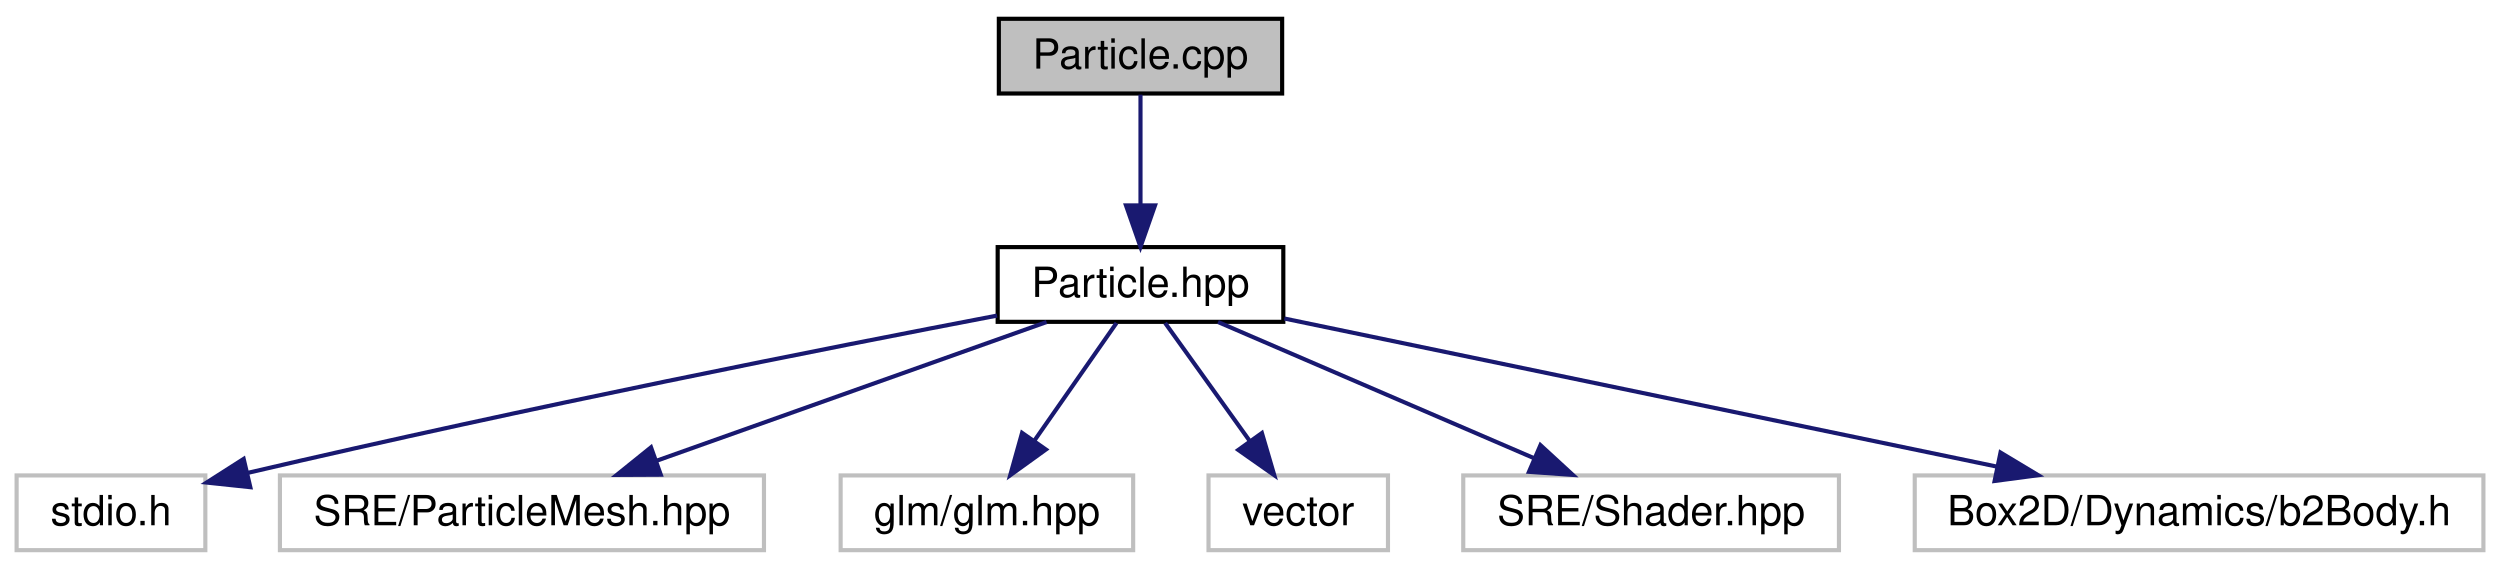
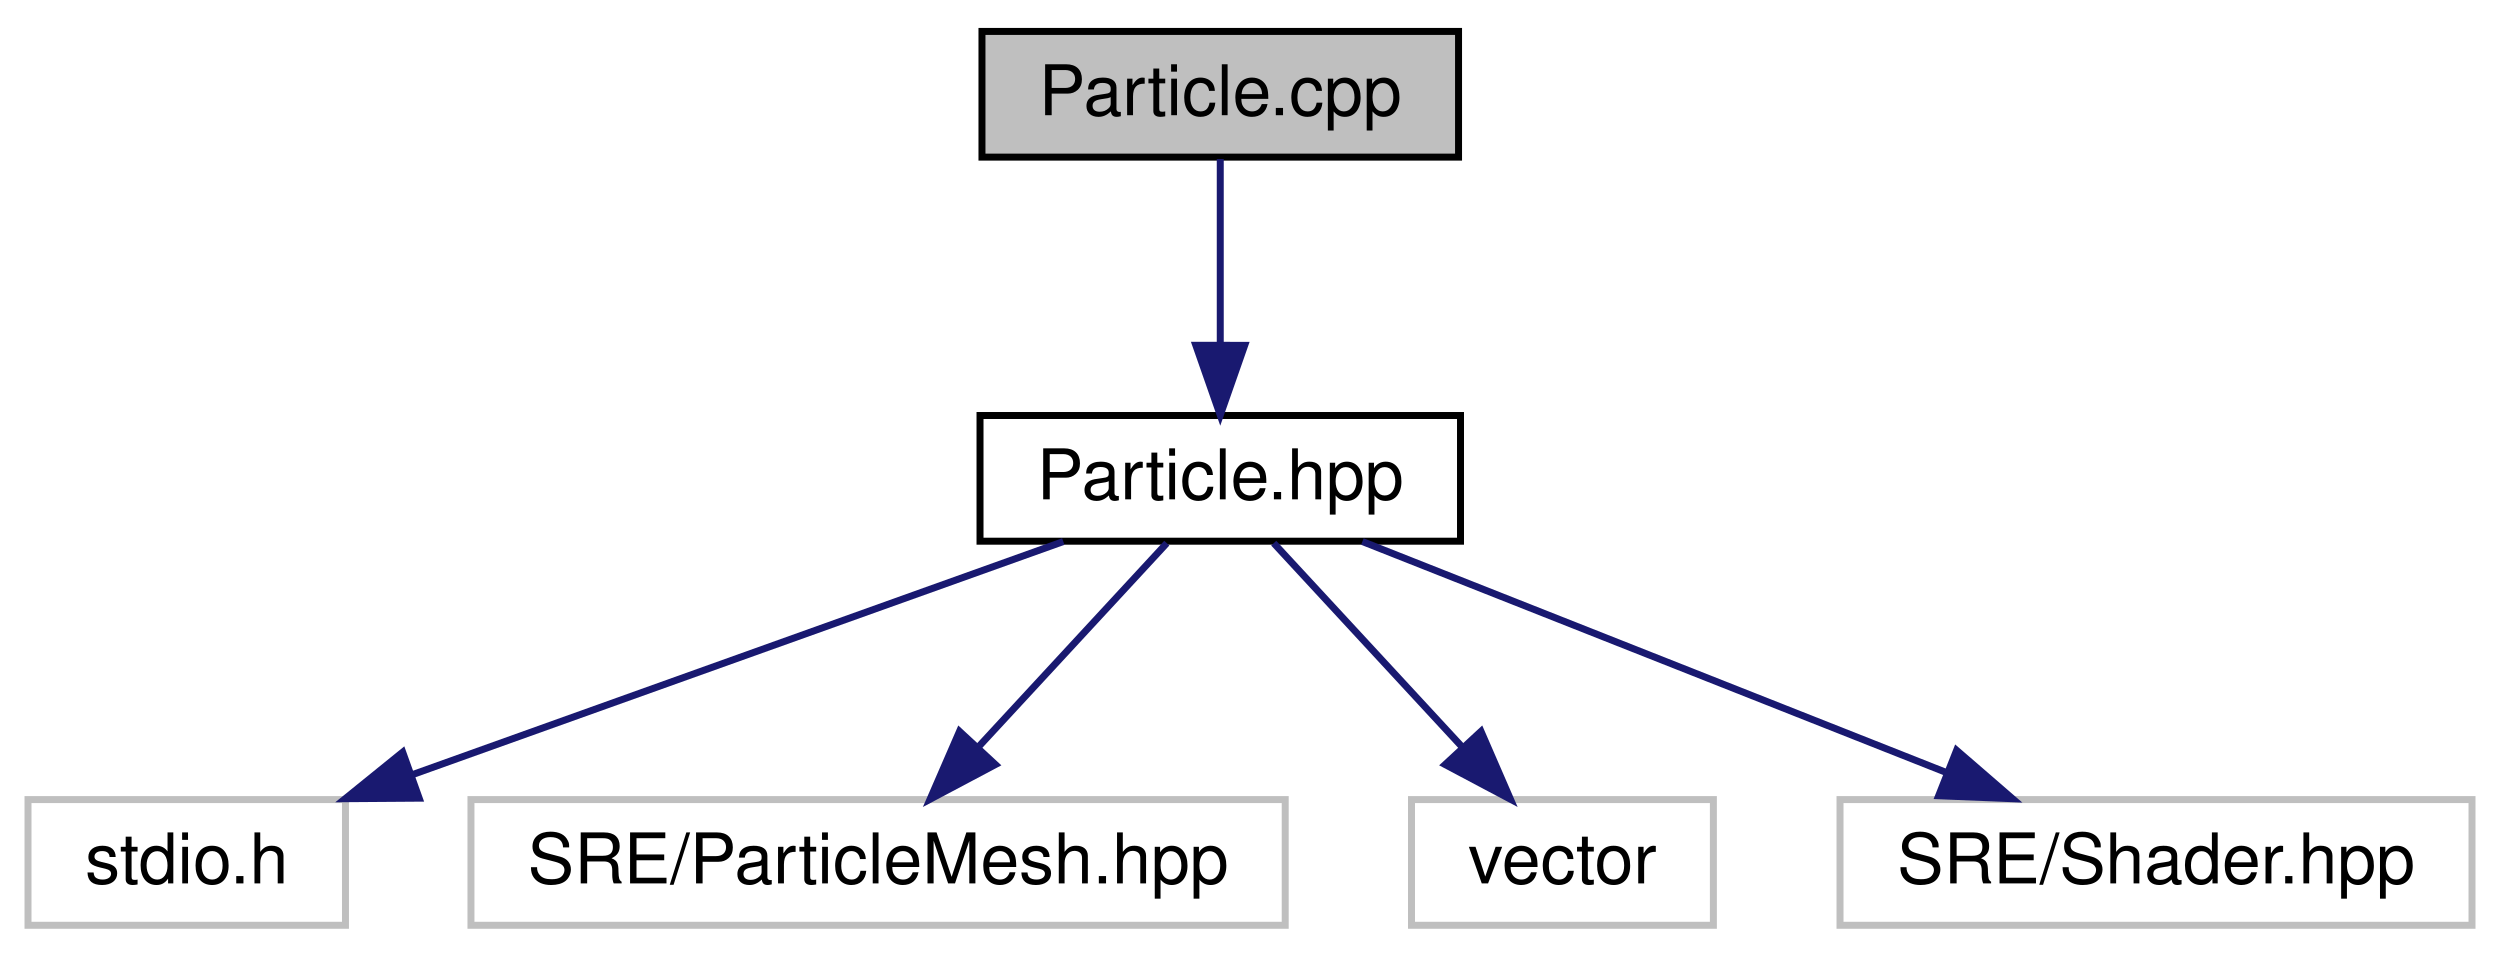
- <svg xmlns="http://www.w3.org/2000/svg" xmlns:xlink="http://www.w3.org/1999/xlink" width="602pt" height="137pt" viewBox="0.00 0.00 602.22 137.00">
+ <svg xmlns="http://www.w3.org/2000/svg" xmlns:xlink="http://www.w3.org/1999/xlink" width="358pt" height="137pt" viewBox="0.00 0.00 357.98 137.00">
  <g id="graph0" class="graph" transform="scale(1 1) rotate(0) translate(4 133)">
    <g id="node1" class="node">
-       <polygon fill="#bfbfbf" stroke="black" points="236.608,-110.5 236.608,-128.5 304.854,-128.5 304.854,-110.5 236.608,-110.5" />
-       <text text-anchor="middle" x="270.731" y="-116.5" font-family="Helvetica,sans-Serif" font-size="10.00">Particle.cpp</text>
+       <polygon fill="#bfbfbf" stroke="black" points="136.608,-110.5 136.608,-128.5 204.854,-128.5 204.854,-110.5 136.608,-110.5" />
+       <text text-anchor="middle" x="170.731" y="-116.5" font-family="Helvetica,sans-Serif" font-size="10.00">Particle.cpp</text>
    </g>
    <g id="node2" class="node">
      <g id="a_node2">
        <a xlink:href="_particle_8hpp.html" target="_top" xlink:title="Particle.hpp">
-           <polygon fill="none" stroke="black" points="236.328,-55.5 236.328,-73.5 305.135,-73.5 305.135,-55.5 236.328,-55.5" />
-           <text text-anchor="middle" x="270.731" y="-61.5" font-family="Helvetica,sans-Serif" font-size="10.00">Particle.hpp</text>
+           <polygon fill="none" stroke="black" points="136.328,-55.5 136.328,-73.5 205.135,-73.5 205.135,-55.5 136.328,-55.5" />
+           <text text-anchor="middle" x="170.731" y="-61.5" font-family="Helvetica,sans-Serif" font-size="10.00">Particle.hpp</text>
        </a>
      </g>
    </g>
    <g id="edge1" class="edge">
-       <path fill="none" stroke="midnightblue" d="M270.731,-110.219C270.731,-103.177 270.731,-92.808 270.731,-83.828" />
-       <polygon fill="midnightblue" stroke="midnightblue" points="274.232,-83.549 270.731,-73.55 267.232,-83.55 274.232,-83.549" />
+       <path fill="none" stroke="midnightblue" d="M170.731,-110.219C170.731,-103.177 170.731,-92.808 170.731,-83.828" />
+       <polygon fill="midnightblue" stroke="midnightblue" points="174.232,-83.549 170.731,-73.55 167.232,-83.55 174.232,-83.549" />
    </g>
    <g id="node3" class="node">
      <polygon fill="none" stroke="#bfbfbf" points="0,-0.5 0,-18.5 45.463,-18.5 45.463,-0.5 0,-0.5" />
      <text text-anchor="middle" x="22.731" y="-6.5" font-family="Helvetica,sans-Serif" font-size="10.00">stdio.h</text>
    </g>
    <g id="edge2" class="edge">
-       <path fill="none" stroke="midnightblue" d="M236.183,-57.006C195.346,-49.194 125.128,-35.333 55.572,-19.091" />
-       <polygon fill="midnightblue" stroke="midnightblue" points="56.3,-15.667 45.764,-16.784 54.697,-22.481 56.3,-15.667" />
+       <path fill="none" stroke="midnightblue" d="M148.253,-55.45C123.37,-46.539 83.056,-32.103 54.849,-22.001" />
+       <polygon fill="midnightblue" stroke="midnightblue" points="56.016,-18.702 45.421,-18.625 53.656,-25.292 56.016,-18.702" />
    </g>
    <g id="node4" class="node">
      <polygon fill="none" stroke="#bfbfbf" points="63.431,-0.5 63.431,-18.5 180.032,-18.5 180.032,-0.5 63.431,-0.5" />
      <text text-anchor="middle" x="121.731" y="-6.5" font-family="Helvetica,sans-Serif" font-size="10.00">SRE/ParticleMesh.hpp</text>
    </g>
    <g id="edge3" class="edge">
-       <path fill="none" stroke="midnightblue" d="M248.102,-55.45C223.05,-46.539 182.464,-32.103 154.065,-22.001" />
-       <polygon fill="midnightblue" stroke="midnightblue" points="155.169,-18.679 144.574,-18.625 152.823,-25.274 155.169,-18.679" />
+       <path fill="none" stroke="midnightblue" d="M163.075,-55.219C155.914,-47.473 145.031,-35.701 136.228,-26.18" />
+       <polygon fill="midnightblue" stroke="midnightblue" points="138.532,-23.516 129.173,-18.55 133.392,-28.268 138.532,-23.516" />
    </g>
    <g id="node5" class="node">
-       <polygon fill="none" stroke="#bfbfbf" points="198.498,-0.5 198.498,-18.5 268.965,-18.5 268.965,-0.5 198.498,-0.5" />
-       <text text-anchor="middle" x="233.731" y="-6.5" font-family="Helvetica,sans-Serif" font-size="10.00">glm/glm.hpp</text>
+       <polygon fill="none" stroke="#bfbfbf" points="198.116,-0.5 198.116,-18.5 241.347,-18.5 241.347,-0.5 198.116,-0.5" />
+       <text text-anchor="middle" x="219.731" y="-6.5" font-family="Helvetica,sans-Serif" font-size="10.00">vector</text>
    </g>
    <g id="edge4" class="edge">
-       <path fill="none" stroke="midnightblue" d="M264.95,-55.219C259.652,-47.629 251.656,-36.175 245.083,-26.76" />
-       <polygon fill="midnightblue" stroke="midnightblue" points="247.945,-24.746 239.351,-18.55 242.205,-28.753 247.945,-24.746" />
+       <path fill="none" stroke="midnightblue" d="M178.388,-55.219C185.549,-47.473 196.432,-35.701 205.235,-26.18" />
+       <polygon fill="midnightblue" stroke="midnightblue" points="208.071,-28.268 212.289,-18.55 202.931,-23.516 208.071,-28.268" />
    </g>
    <g id="node6" class="node">
-       <polygon fill="none" stroke="#bfbfbf" points="287.116,-0.5 287.116,-18.5 330.347,-18.5 330.347,-0.5 287.116,-0.5" />
-       <text text-anchor="middle" x="308.731" y="-6.5" font-family="Helvetica,sans-Serif" font-size="10.00">vector</text>
+       <polygon fill="none" stroke="#bfbfbf" points="259.48,-0.5 259.48,-18.5 349.982,-18.5 349.982,-0.5 259.48,-0.5" />
+       <text text-anchor="middle" x="304.731" y="-6.5" font-family="Helvetica,sans-Serif" font-size="10.00">SRE/Shader.hpp</text>
    </g>
    <g id="edge5" class="edge">
-       <path fill="none" stroke="midnightblue" d="M276.669,-55.219C282.111,-47.629 290.323,-36.175 297.074,-26.76" />
-       <polygon fill="midnightblue" stroke="midnightblue" points="299.978,-28.716 302.96,-18.55 294.289,-24.637 299.978,-28.716" />
-     </g>
-     <g id="node7" class="node">
-       <polygon fill="none" stroke="#bfbfbf" points="348.48,-0.5 348.48,-18.5 438.982,-18.5 438.982,-0.5 348.48,-0.5" />
-       <text text-anchor="middle" x="393.731" y="-6.5" font-family="Helvetica,sans-Serif" font-size="10.00">SRE/Shader.hpp</text>
-     </g>
-     <g id="edge6" class="edge">
-       <path fill="none" stroke="midnightblue" d="M289.412,-55.45C309.641,-46.734 342.14,-32.731 365.49,-22.669" />
-       <polygon fill="midnightblue" stroke="midnightblue" points="367.076,-25.797 374.875,-18.625 364.306,-19.368 367.076,-25.797" />
-     </g>
-     <g id="node8" class="node">
-       <polygon fill="none" stroke="#bfbfbf" points="457.238,-0.5 457.238,-18.5 594.225,-18.5 594.225,-0.5 457.238,-0.5" />
-       <text text-anchor="middle" x="525.731" y="-6.5" font-family="Helvetica,sans-Serif" font-size="10.00">Box2D/Dynamics/b2Body.h</text>
-     </g>
-     <g id="edge7" class="edge">
-       <path fill="none" stroke="midnightblue" d="M305.387,-56.297C349.722,-47.082 426.768,-31.069 476.998,-20.629" />
-       <polygon fill="midnightblue" stroke="midnightblue" points="477.9,-24.016 486.979,-18.555 476.476,-17.163 477.9,-24.016" />
+       <path fill="none" stroke="midnightblue" d="M191.083,-55.45C213.318,-46.656 249.159,-32.48 274.643,-22.401" />
+       <polygon fill="midnightblue" stroke="midnightblue" points="276.176,-25.558 284.188,-18.625 273.602,-19.049 276.176,-25.558" />
    </g>
  </g>
</svg>
